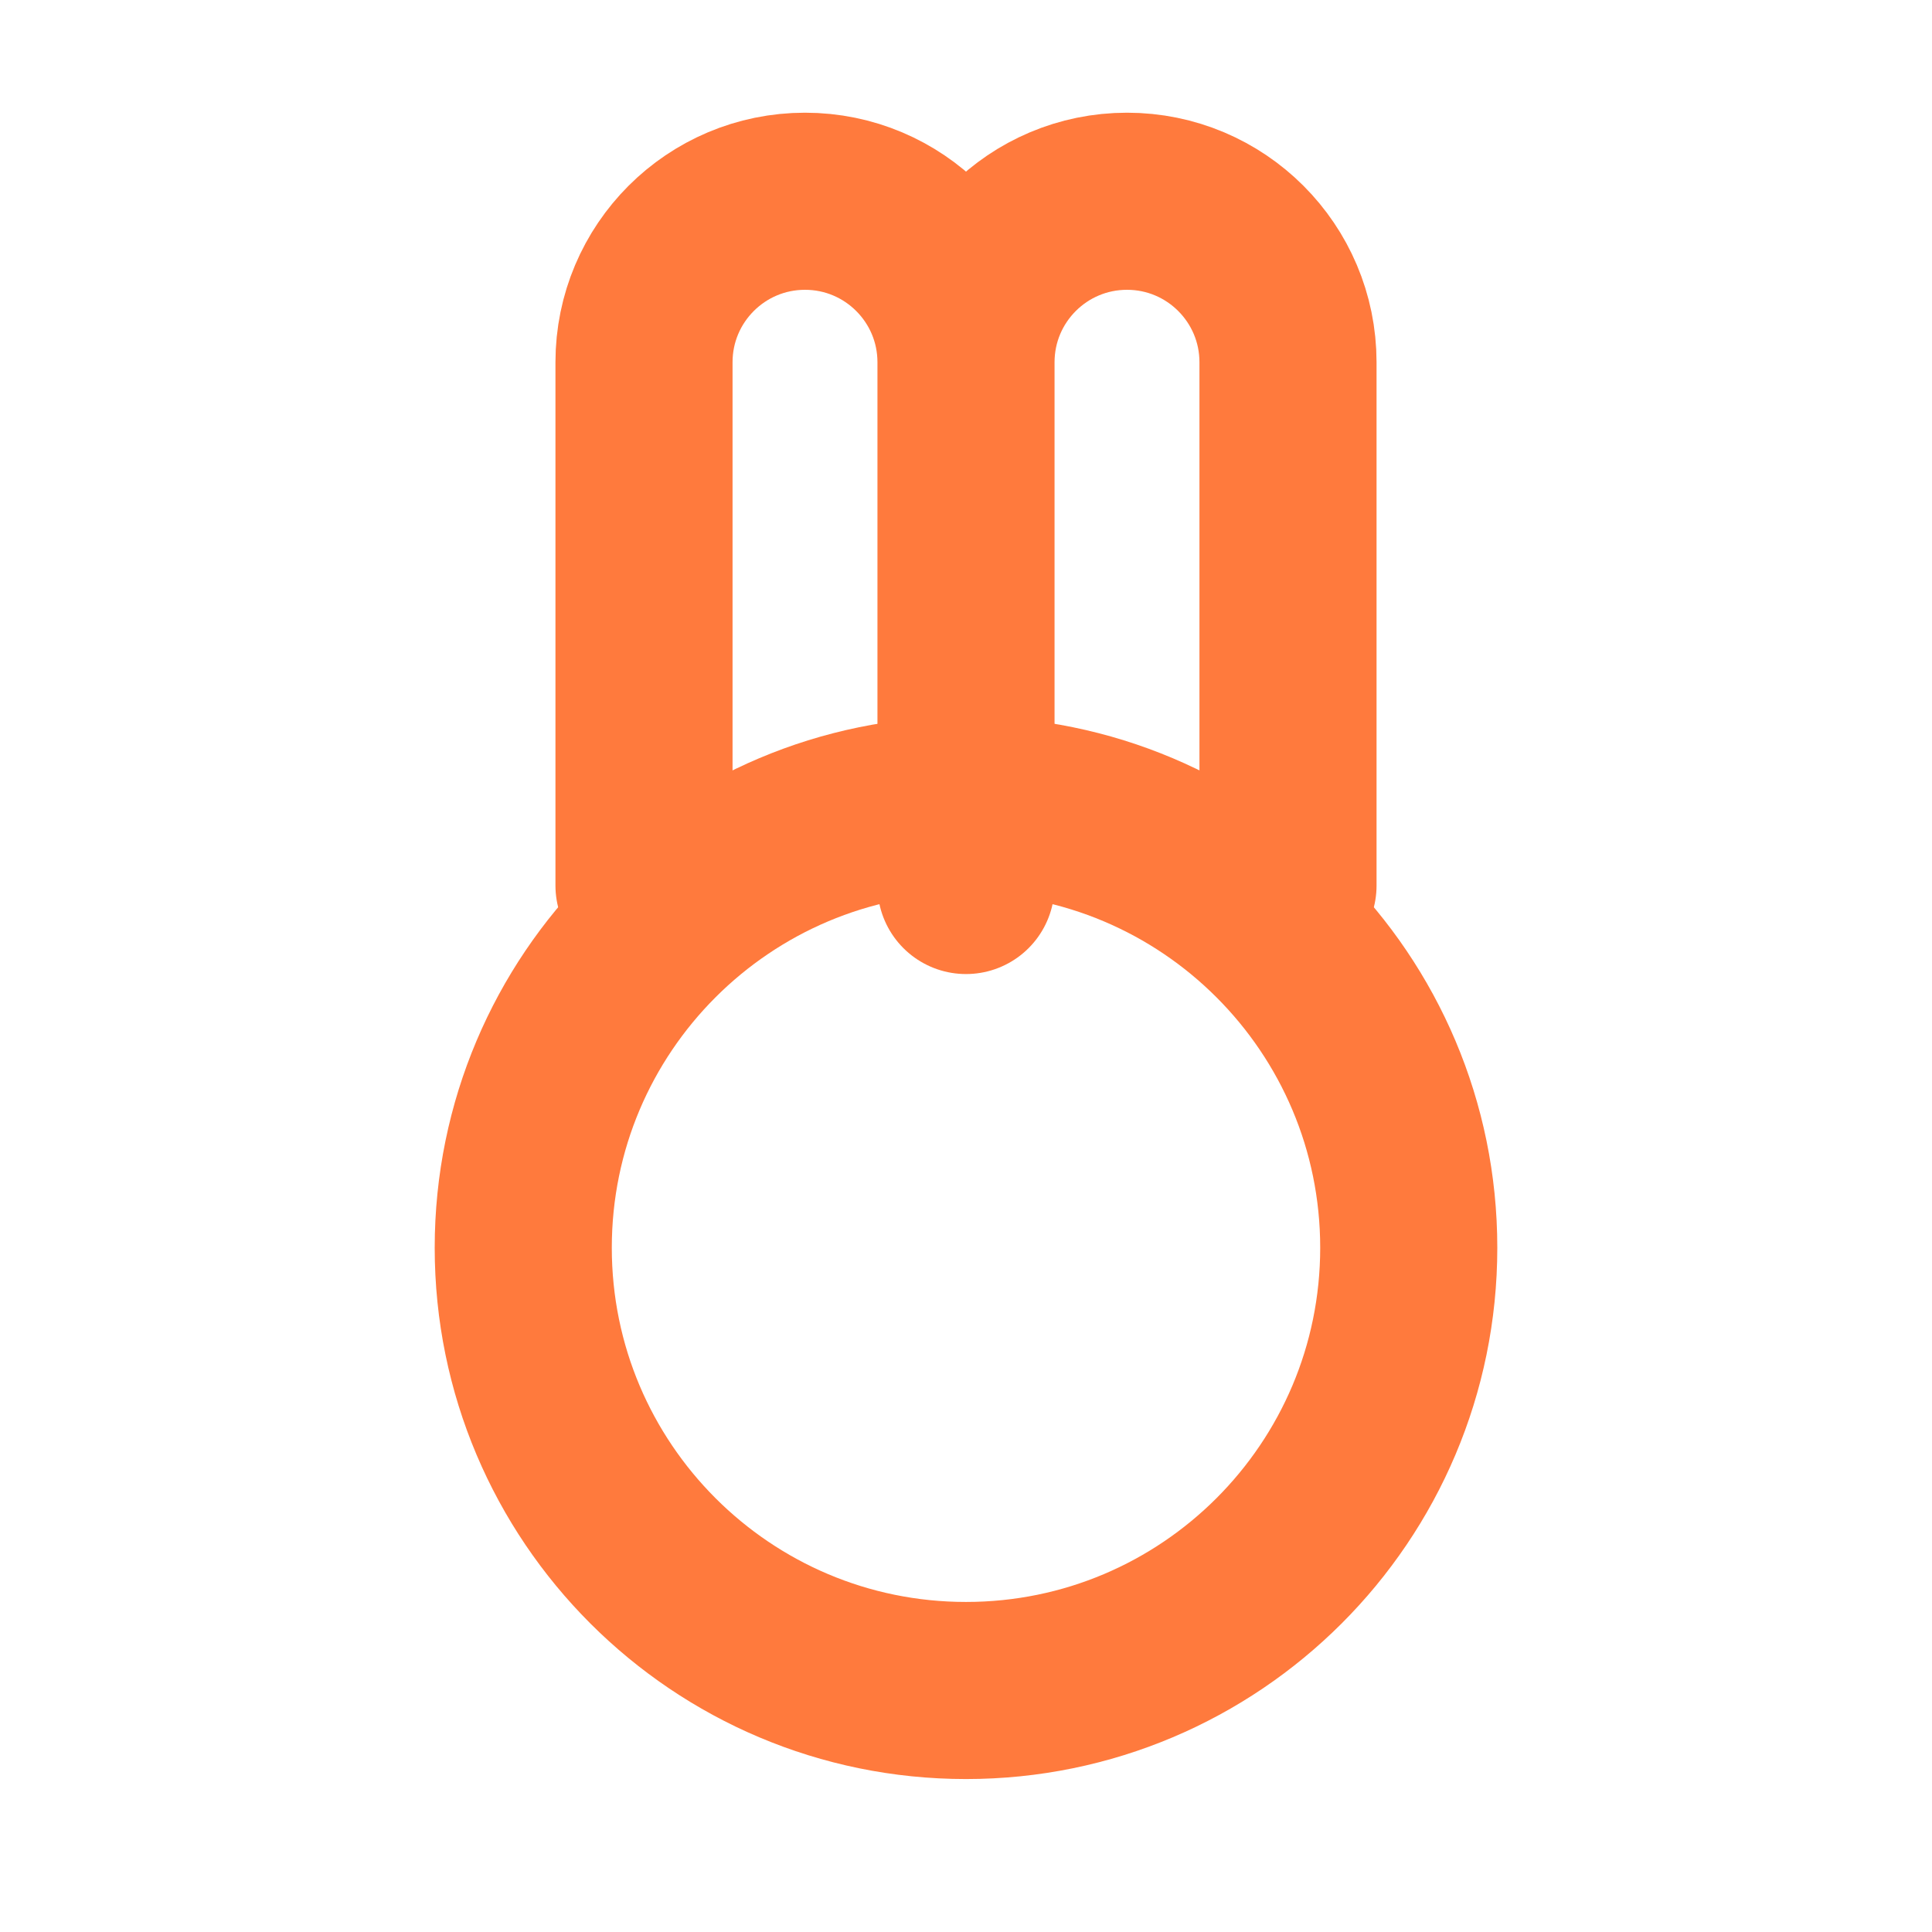
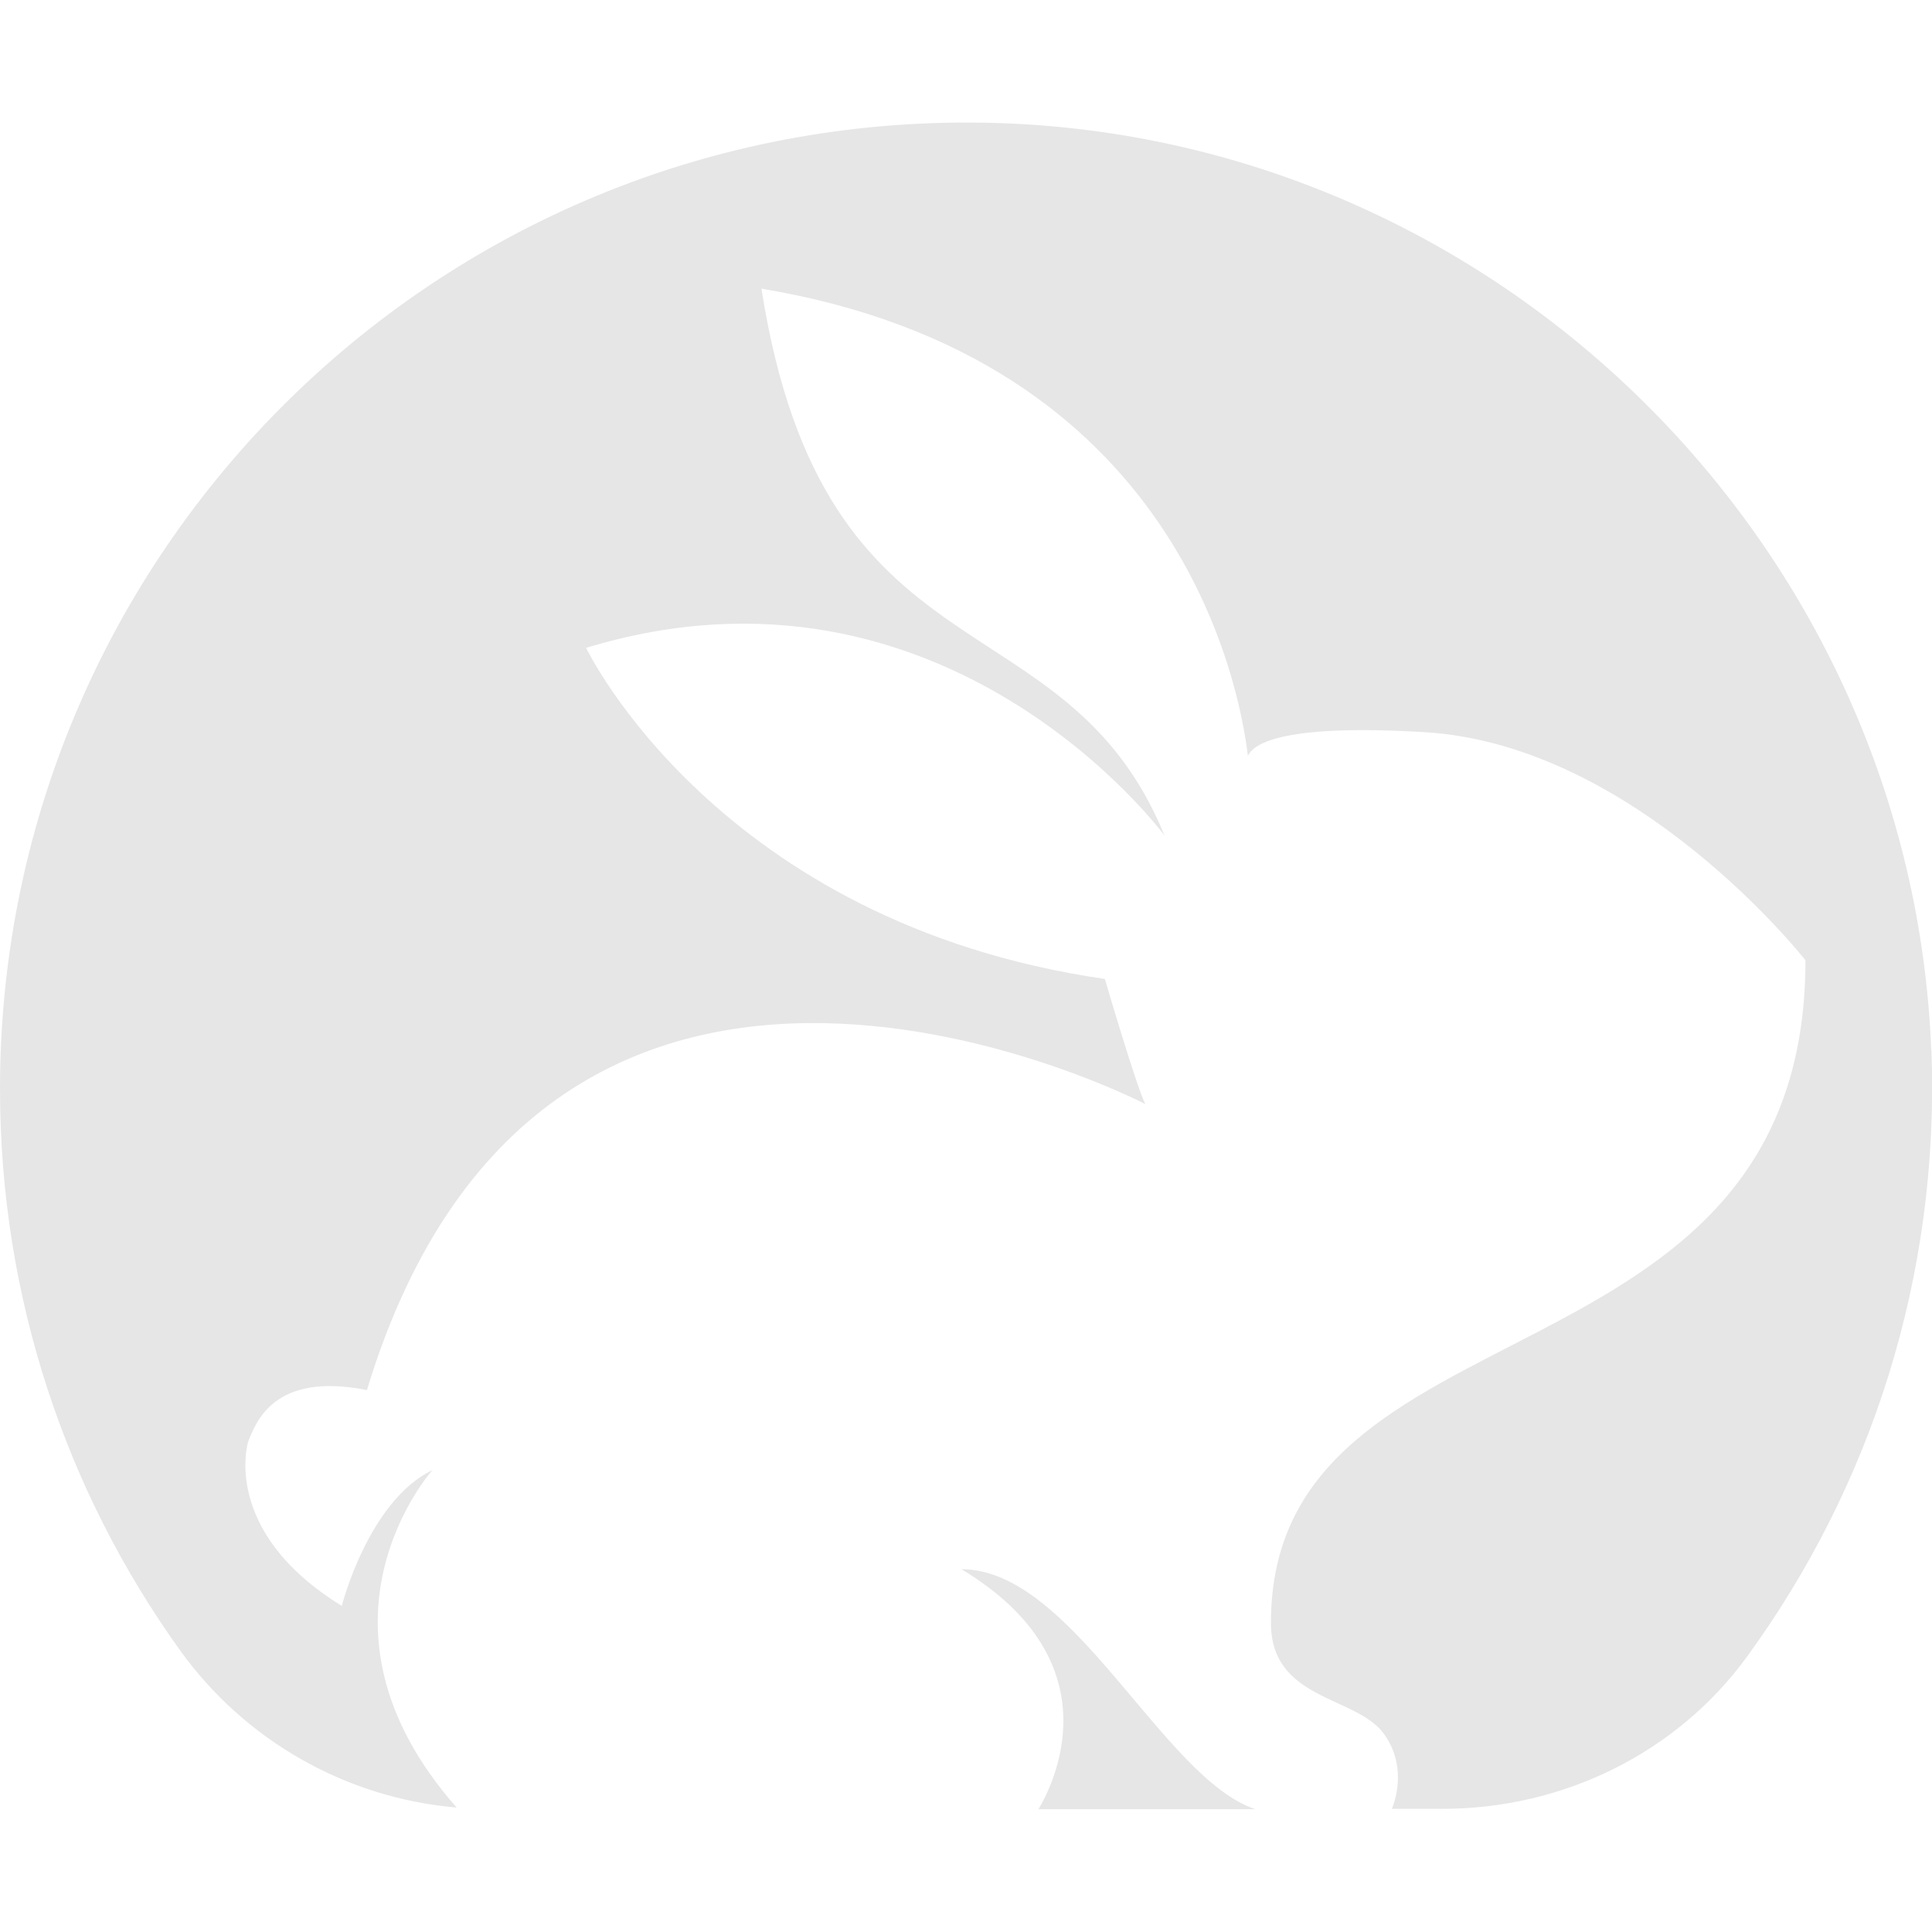
- <svg xmlns="http://www.w3.org/2000/svg" width="24" height="24" fill="none" stroke="#ff7a3d" stroke-width="2.2" stroke-linecap="round" stroke-linejoin="round" viewBox="0 0 24 24">
-   <path d="M8 11V4.5a2 2 0 0 1 4 0V11M12 11V4.5a2 2 0 0 1 4 0V11" />
-   <circle cx="12" cy="15.5" r="5.5" />
+ <svg xmlns="http://www.w3.org/2000/svg" width="24" height="24" fill="#e6e6e6" viewBox="0 0 24 24">
+   <path d="M23.991 13.049C23.748 6.864 18.747 1.82 12.567 1.535 5.678 1.223 0 6.711 0 13.525c0 2.601.825 5.007 2.231 6.968.809 1.131 2.072 1.845 3.442 1.961-2.014-2.284-.301-4.192-.301-4.192-.798.386-1.126 1.687-1.126 1.687-1.512-.93-1.163-2.041-1.163-2.041.095-.233.312-.872 1.475-.64 2.252-7.417 9.669-3.553 9.669-3.553-.116-.233-.502-1.554-.502-1.554-4.816-.698-6.444-4.113-6.444-4.113 4.467-1.359 7.185 2.331 7.185 2.331-1.242-3.029-4.229-1.824-5.007-6.793 5.186.862 5.937 4.927 6.043 5.805.074-.169.486-.397 2.189-.296 2.638.153 4.737 2.834 4.737 2.834 0 5.435-6.64 4.124-6.64 8.231 0 .962 1.047.904 1.396 1.369.285.381.164.804.106.941h.629c1.491 0 2.908-.687 3.785-1.893 1.528-2.099 2.395-4.71 2.289-7.534zm-8.395 9.426c-1.153-.381-2.268-2.982-3.653-2.982 1.94 1.168 1.116 2.717.957 2.982h2.701z" />
</svg>
